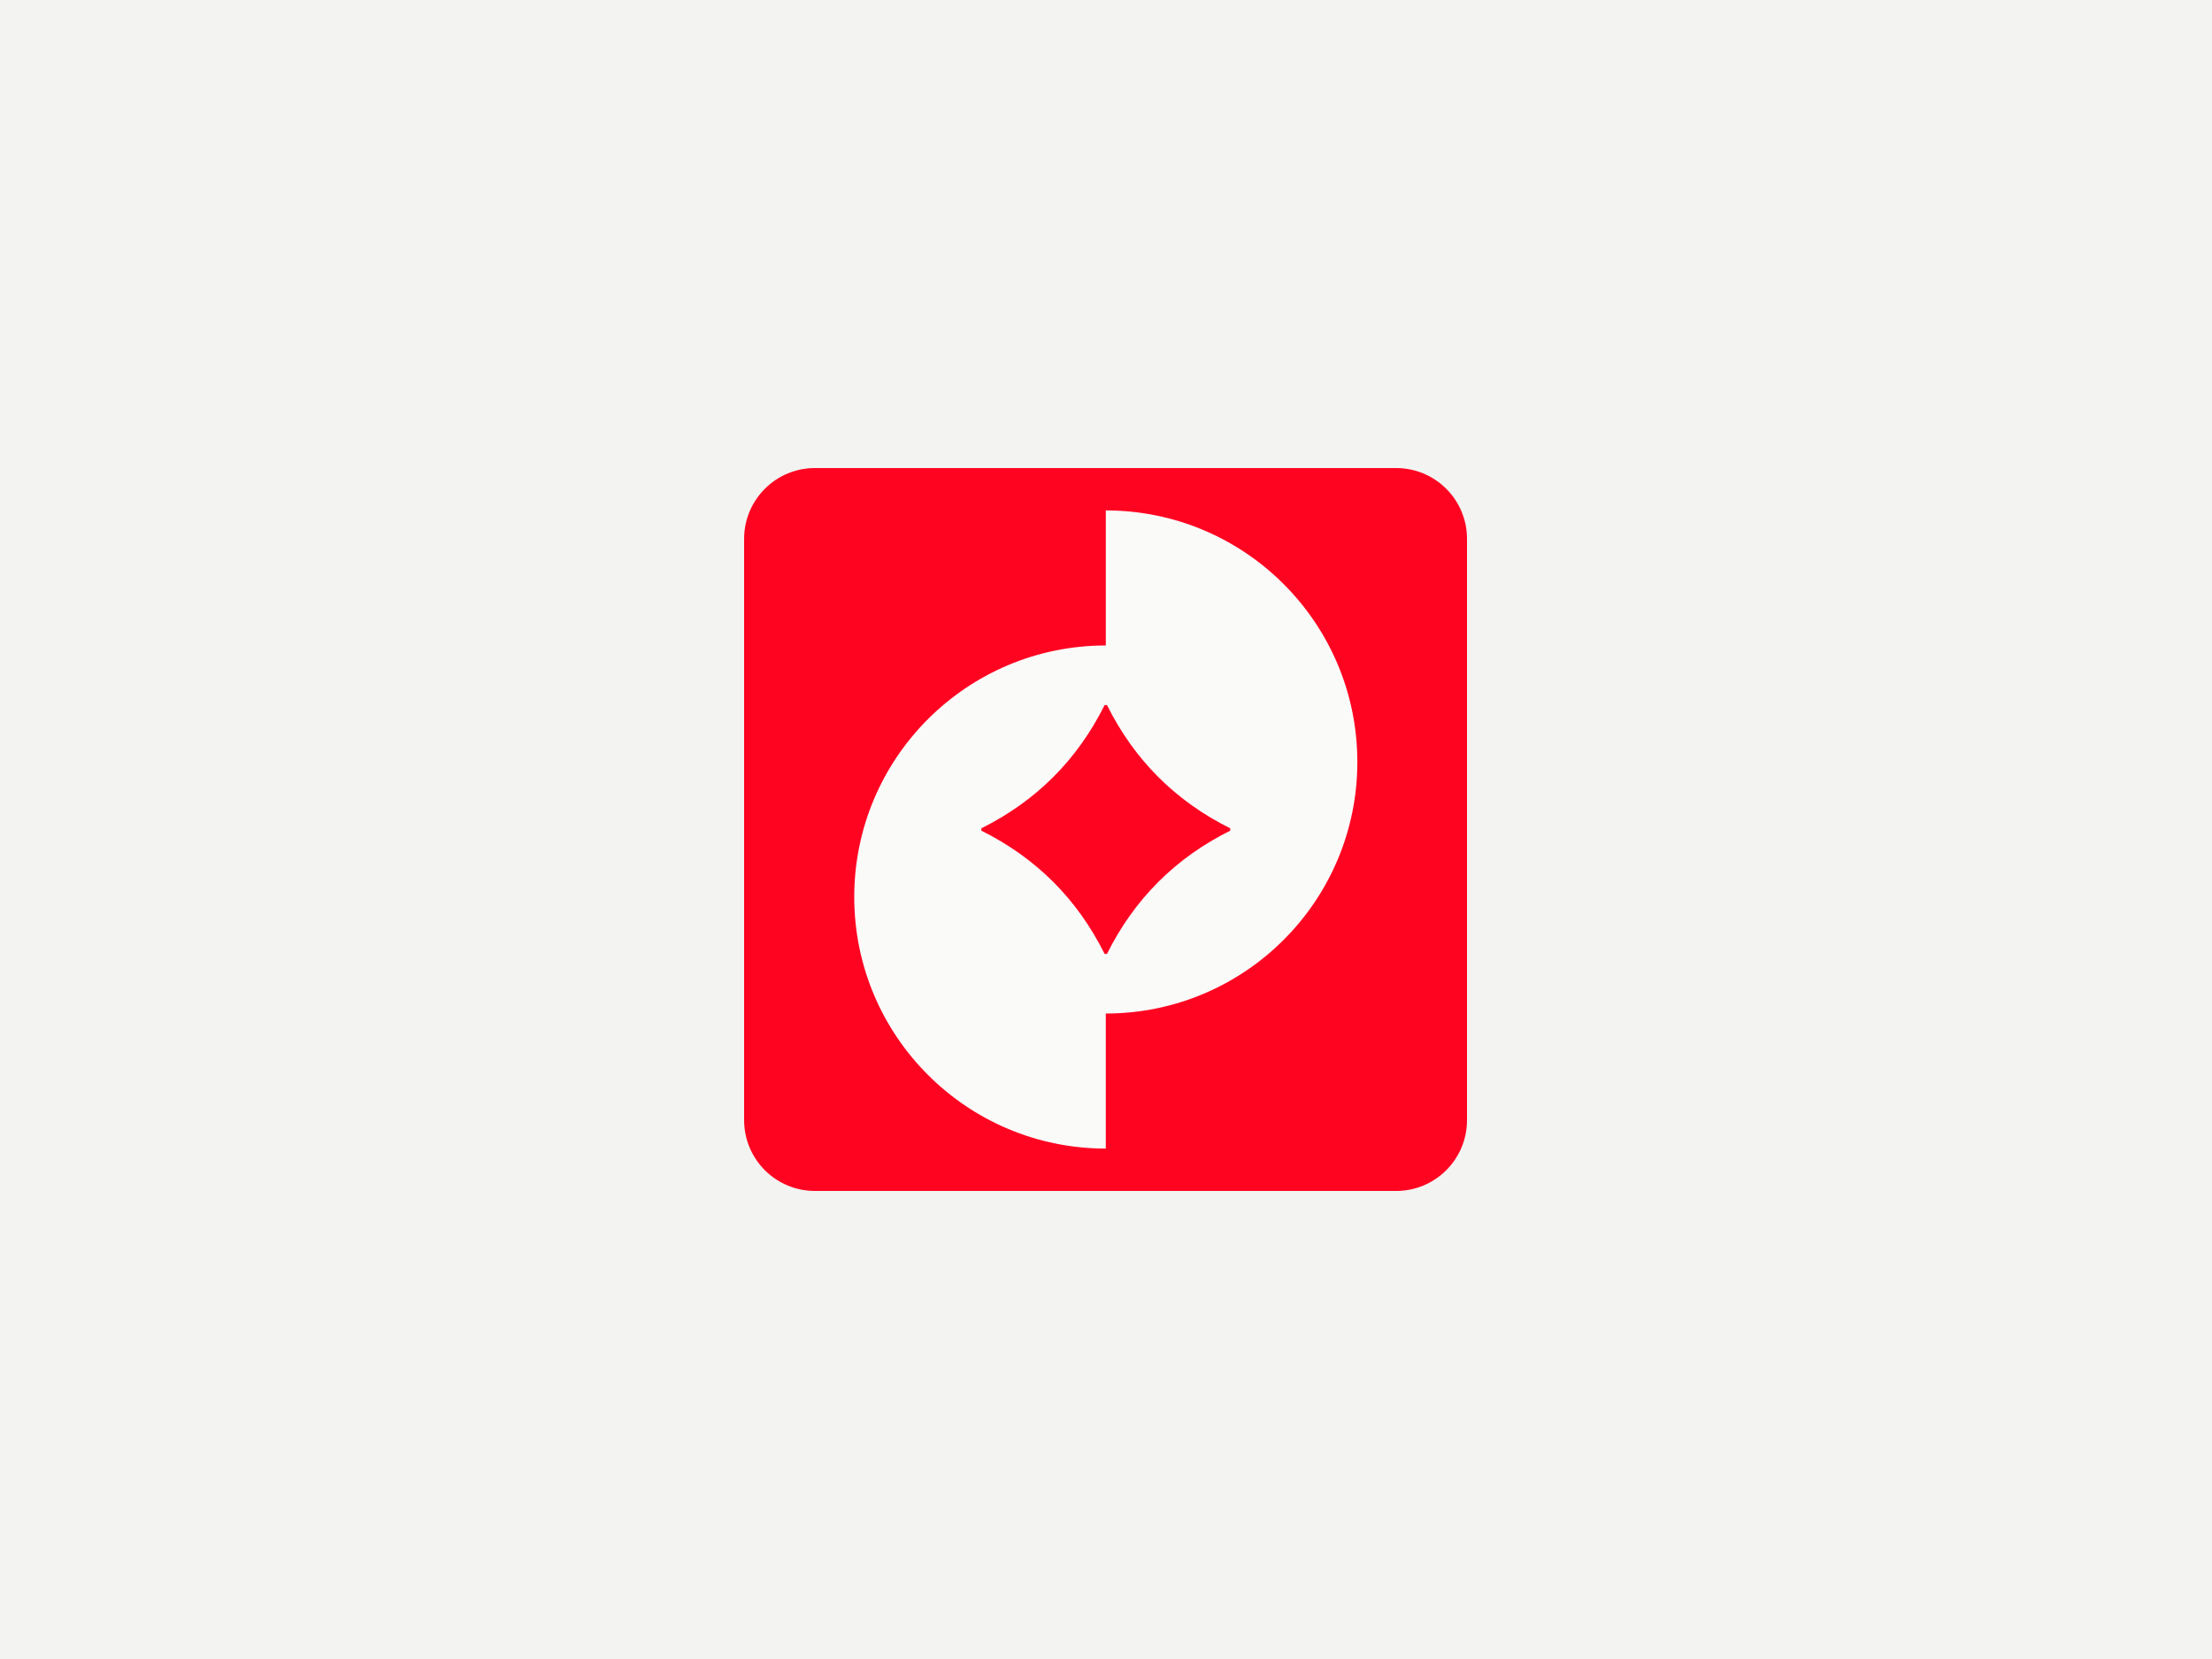
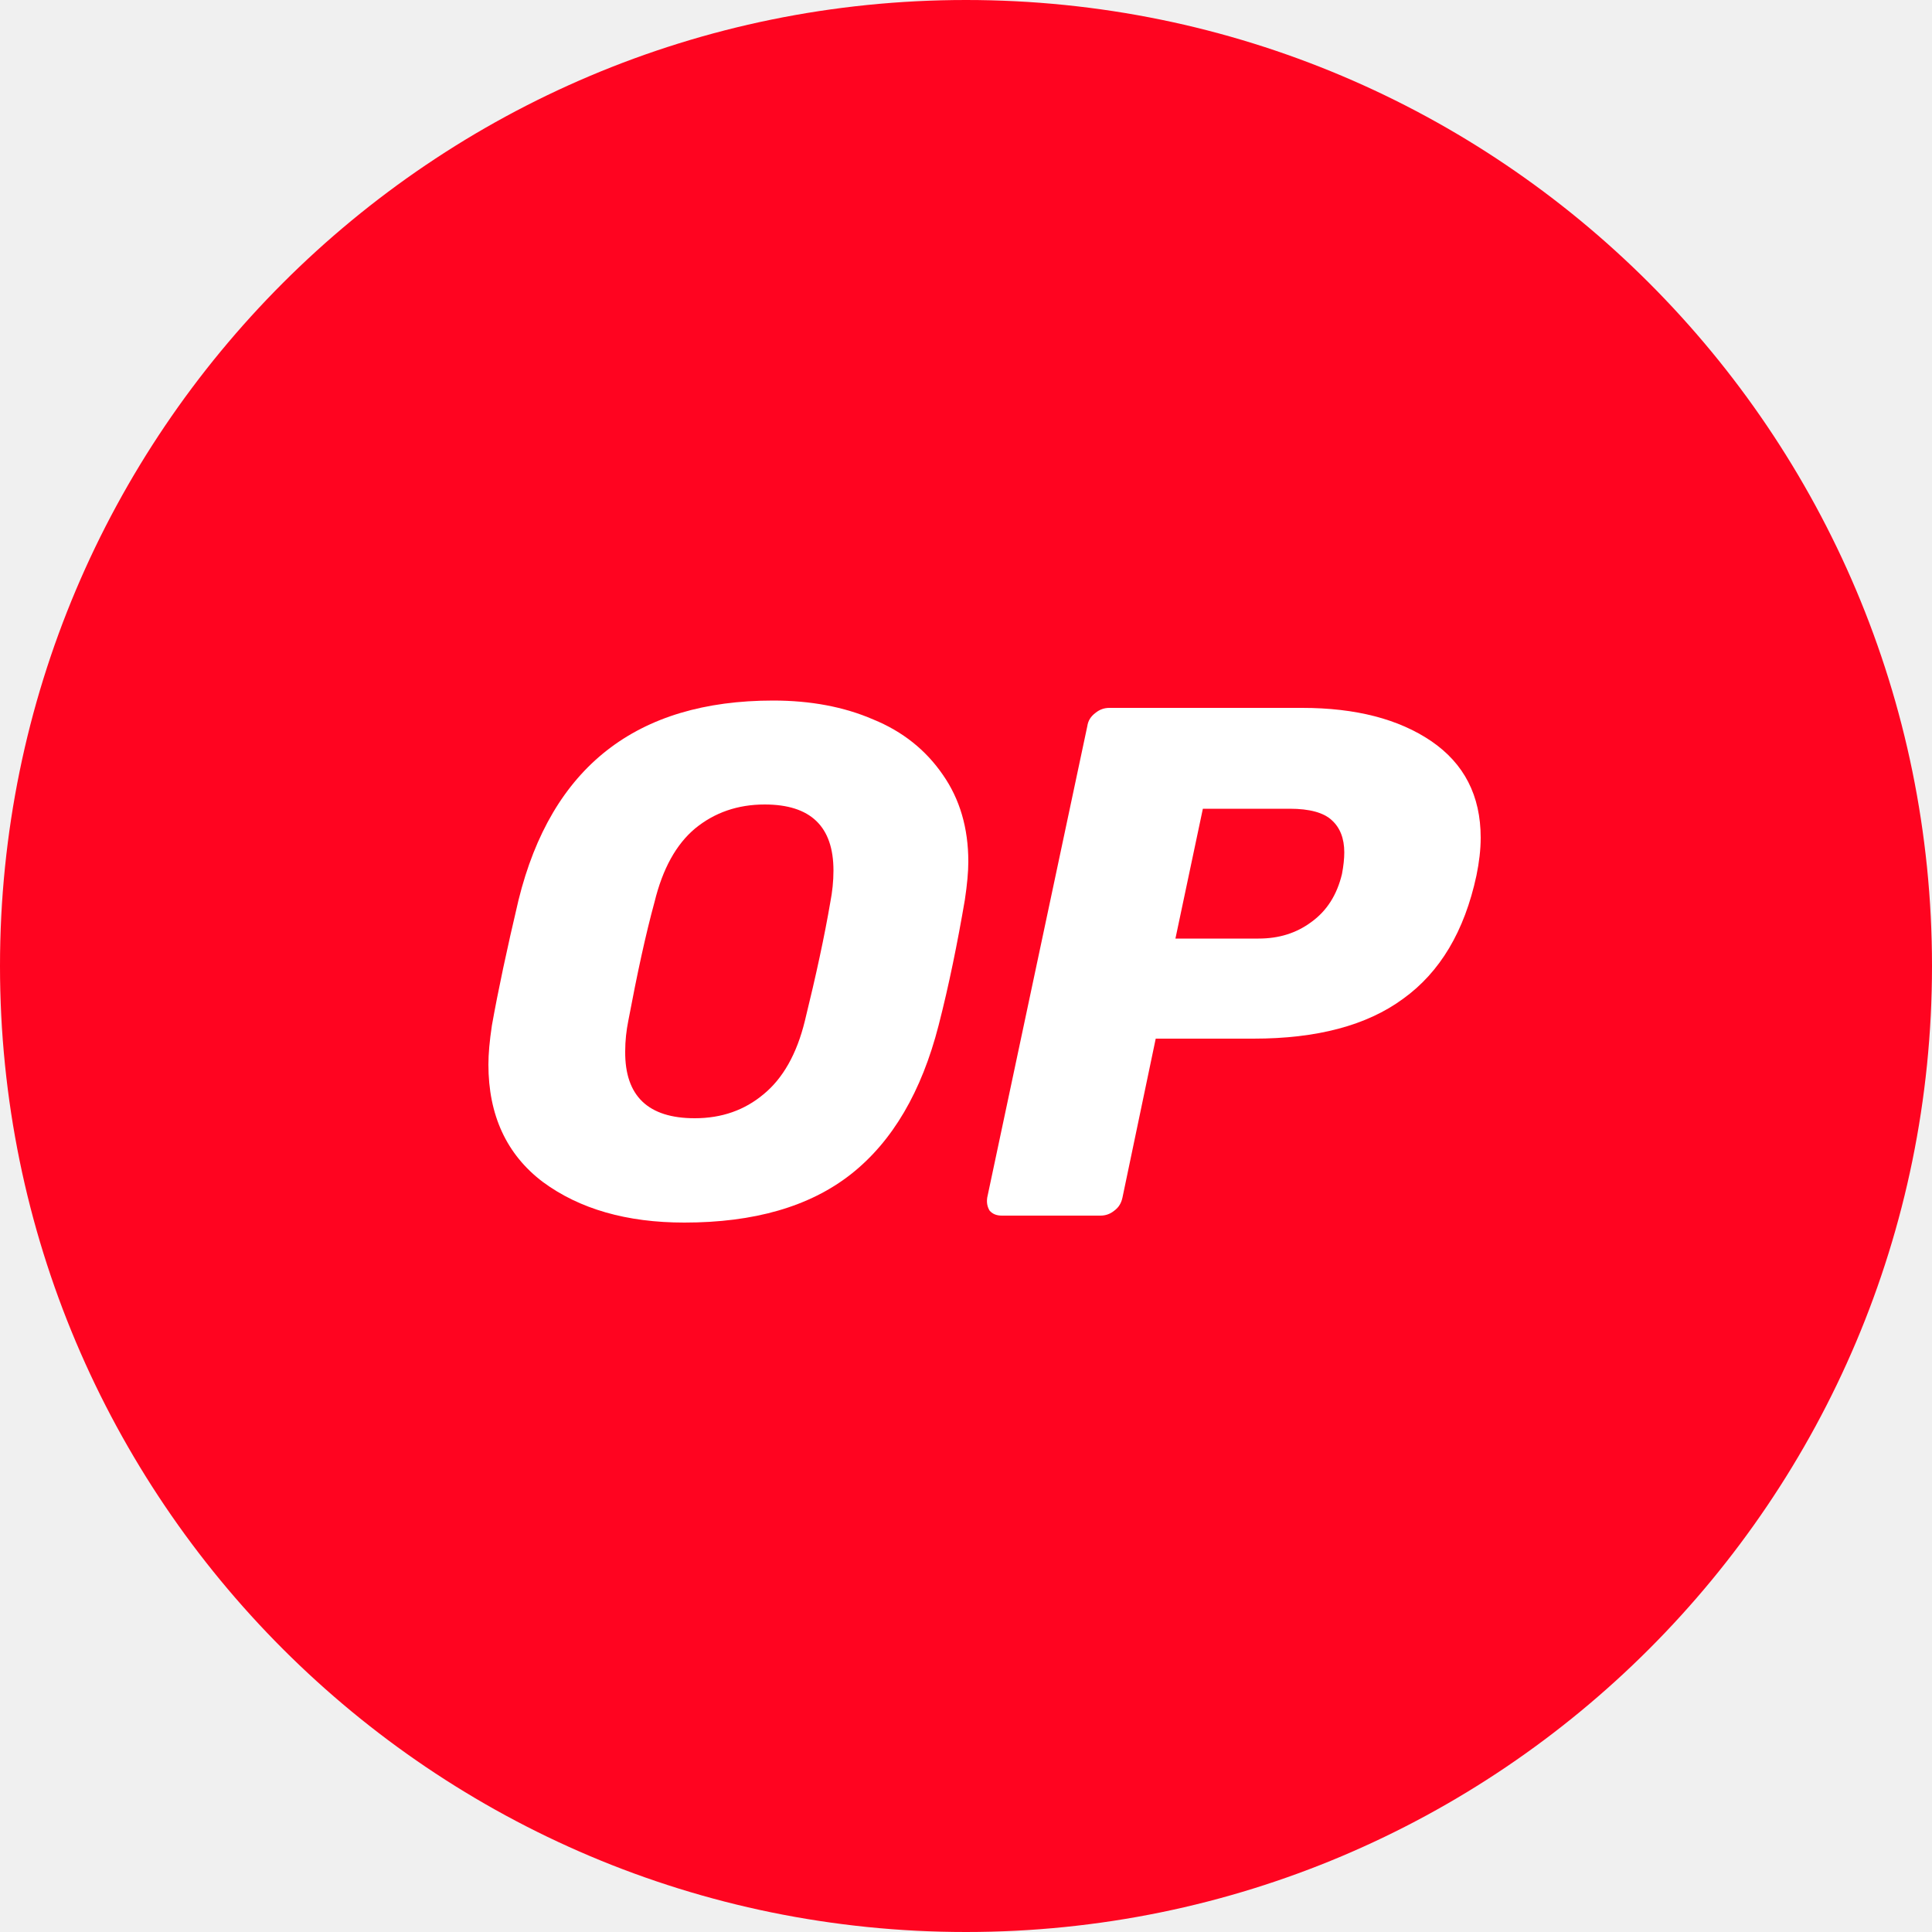
- <svg xmlns="http://www.w3.org/2000/svg" width="2500" height="1875" fill="none">
-   <path fill="#F3F3F1" d="M0 0h2500v1875H0z" />
-   <rect width="817" height="817" x="841" y="529" fill="#FF0421" rx="80" />
-   <path fill="#FAFAF9" d="M1249.77 576.871c156.99 0 284.3 127.309 284.3 284.304 0 156.995-127.31 284.305-284.3 284.305v152.63c-157 0-284.304-127.31-284.304-284.31 0-156.994 127.304-284.301 284.304-284.301V576.871Zm-1.32 219.963c-30.88 62.008-77.33 108.452-139.34 139.337v2.635c62.01 30.884 108.46 77.334 139.34 139.334h2.64c30.88-62 77.33-108.45 139.33-139.334v-2.635c-62-30.885-108.45-77.329-139.33-139.337h-2.64Z" />
+ <svg xmlns="http://www.w3.org/2000/svg" version="1.1" id="Layer_1" x="0px" y="0px" viewBox="0 0 500 500" style="enable-background:new 0 0 500 500;" xml:space="preserve">
+   <style type="text/css">
+ 	.st0{fill:#FF0420;}
+ 	.st1{fill:#FFFFFF;}
+ </style>
+   <circle class="st0" cx="250" cy="250" r="250" />
+   <path class="st1" d="M177.1,316.4c-14.9,0-27.1-3.5-36.6-10.5c-9.4-7.1-14.1-17.3-14.1-30.4c0-2.8,0.3-6.1,0.9-10.1  c1.6-9,3.9-19.8,6.9-32.5c8.5-34.4,30.5-51.6,65.9-51.6c9.6,0,18.3,1.6,25.9,4.9c7.6,3.1,13.6,7.9,18,14.3  c4.4,6.3,6.6,13.8,6.6,22.5c0,2.6-0.3,5.9-0.9,9.9c-1.9,11.1-4.1,22-6.8,32.5c-4.4,17.1-11.9,30-22.7,38.5  C209.5,312.3,195.1,316.4,177.1,316.4z M179.8,289.4c7,0,12.9-2.1,17.8-6.2c5-4.1,8.6-10.4,10.7-19c2.9-11.8,5.1-22,6.6-30.8  c0.5-2.6,0.8-5.3,0.8-8.1c0-11.4-5.9-17.1-17.8-17.1c-7,0-13,2.1-18,6.2c-4.9,4.1-8.4,10.4-10.5,19c-2.3,8.4-4.5,18.6-6.8,30.8  c-0.5,2.5-0.8,5.1-0.8,7.9C161.7,283.7,167.8,289.4,179.8,289.4z" />
+   <path class="st1" d="M259.3,314.6c-1.4,0-2.4-0.4-3.2-1.3c-0.6-1-0.8-2.1-0.6-3.4l25.9-122c0.2-1.4,0.9-2.5,2.1-3.4  c1.1-0.9,2.3-1.3,3.6-1.3H337c13.9,0,25,2.9,33.4,8.6c8.5,5.8,12.8,14.1,12.8,25c0,3.1-0.4,6.4-1.1,9.8c-3.1,14.4-9.4,25-19,31.9  c-9.4,6.9-22.3,10.3-38.7,10.3h-25.3l-8.6,41.1c-0.3,1.4-0.9,2.5-2.1,3.4c-1.1,0.9-2.3,1.3-3.6,1.3H259.3z M325.7,242.9  c5.3,0,9.8-1.4,13.7-4.3c4-2.9,6.6-7,7.9-12.4c0.4-2.1,0.6-4,0.6-5.6c0-3.6-1.1-6.4-3.2-8.3c-2.1-2-5.8-3-10.9-3h-22.5l-7.1,33.6  H325.7z" />
</svg>
